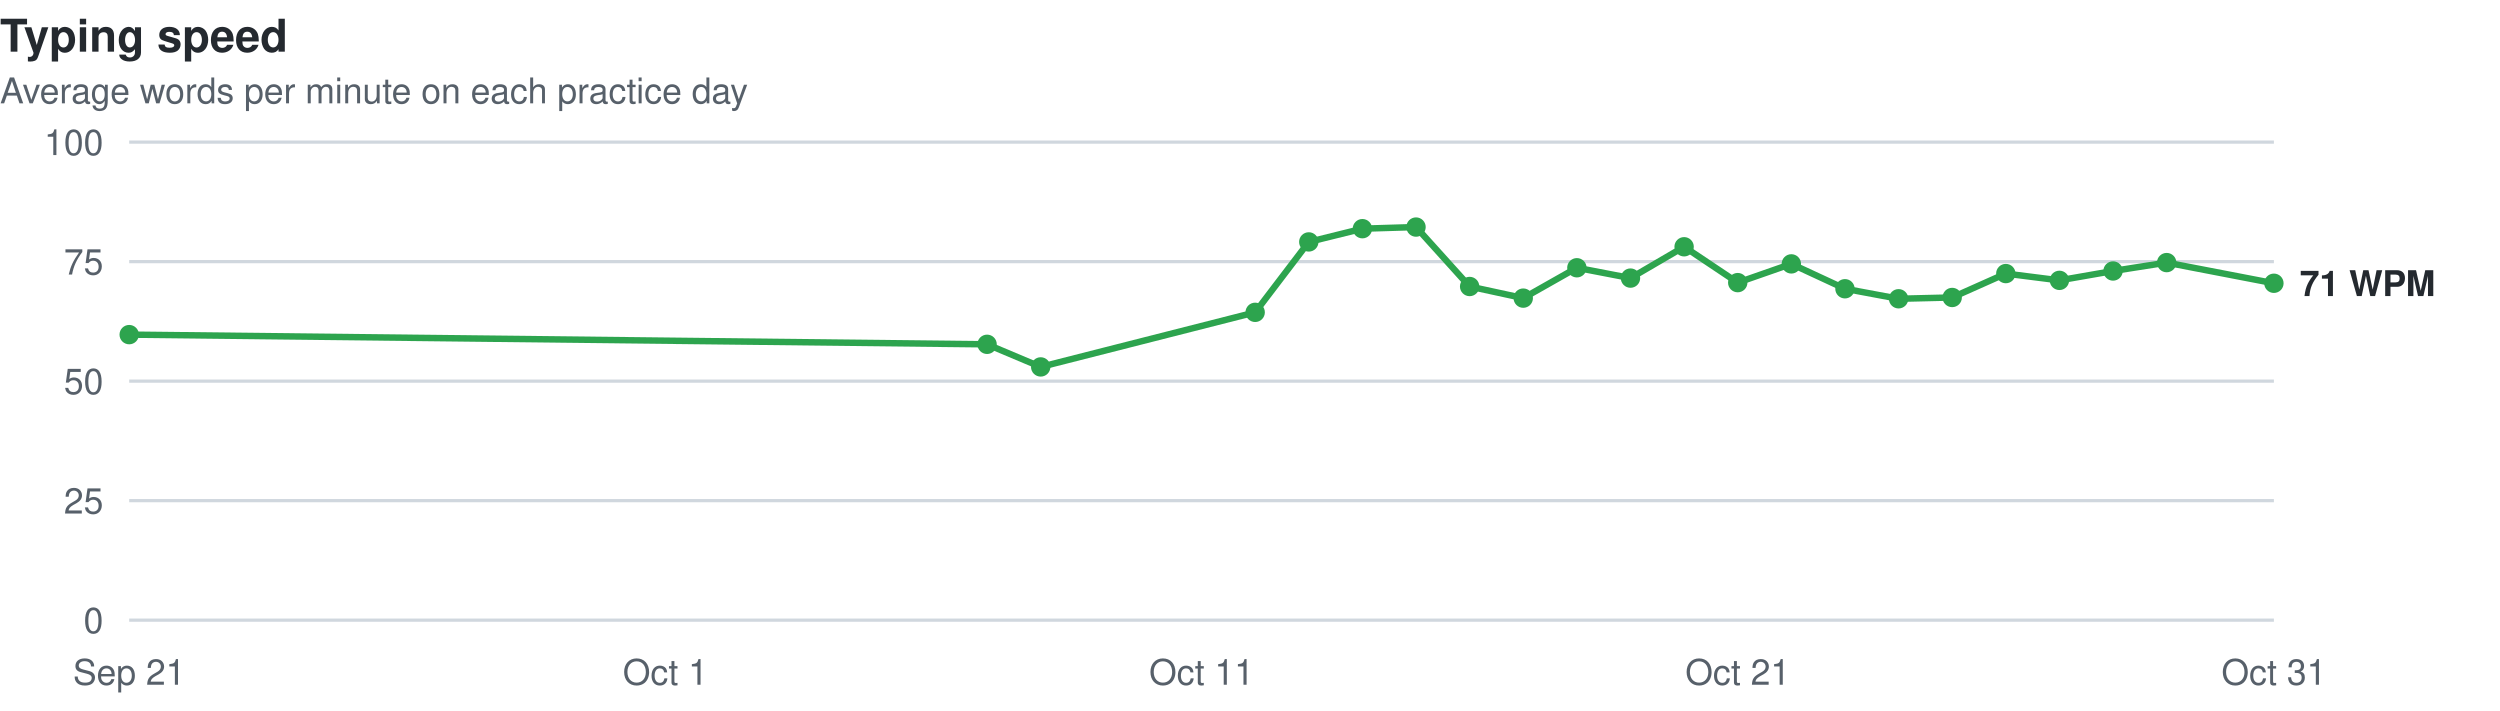
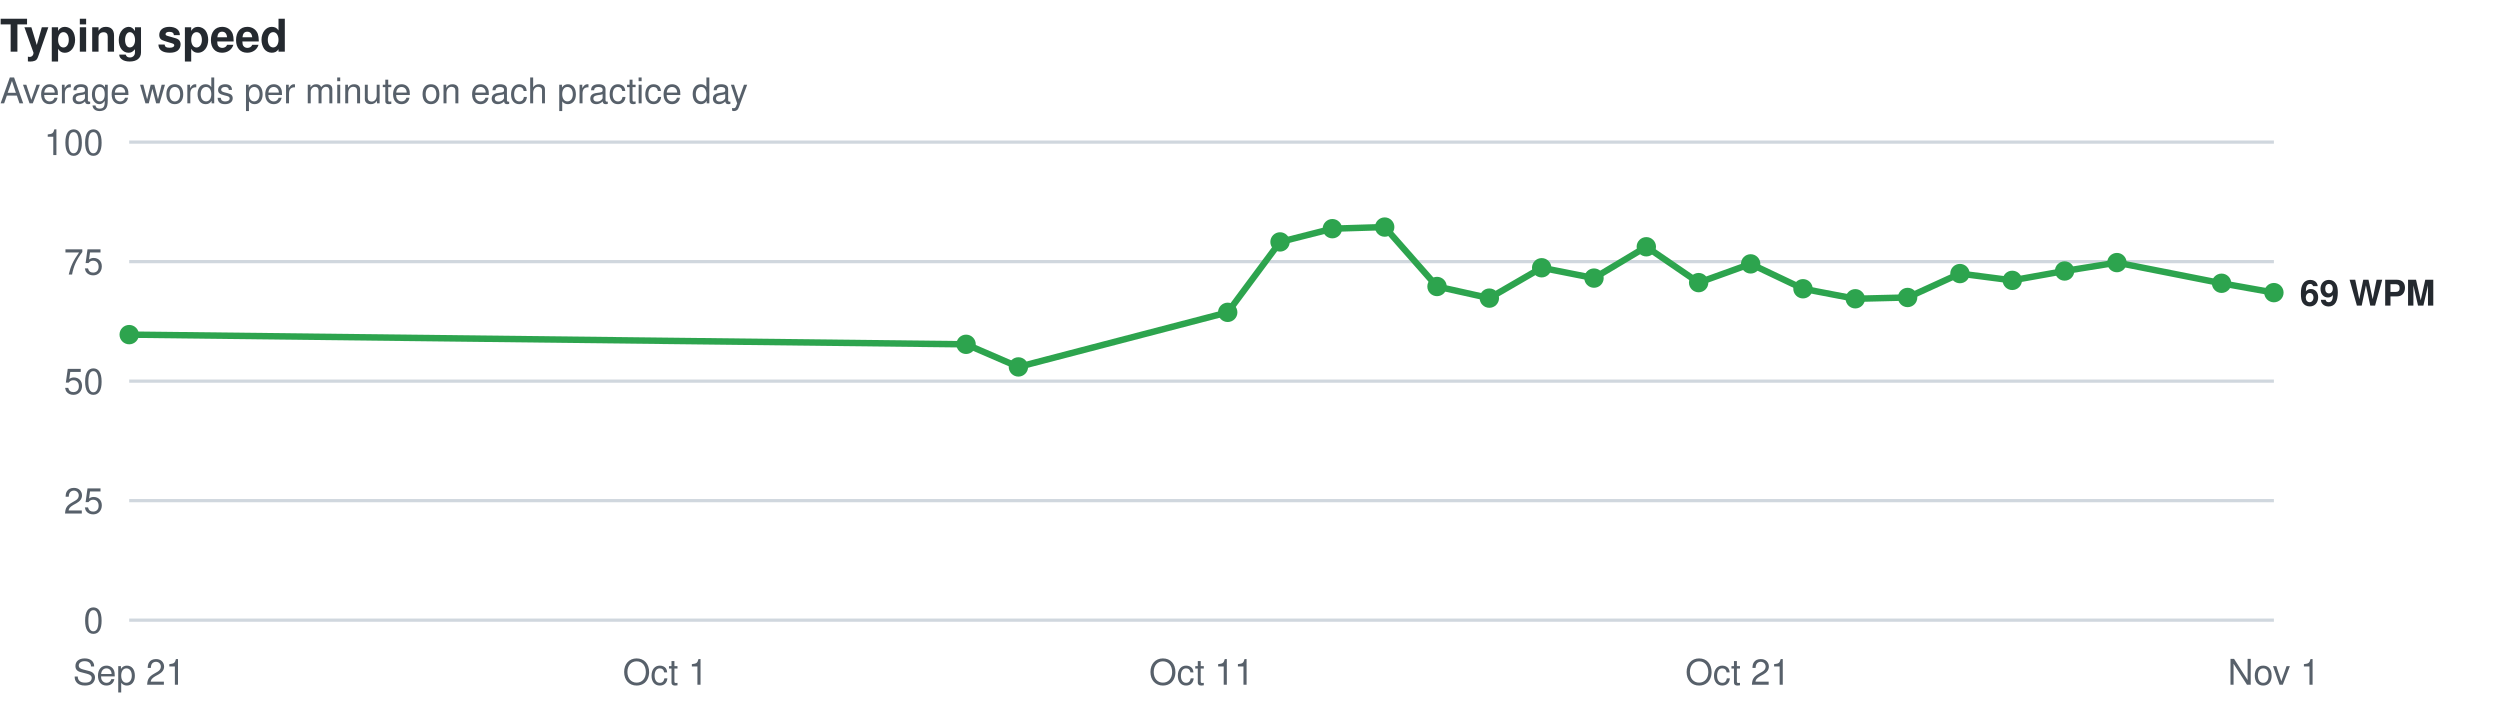
<svg xmlns="http://www.w3.org/2000/svg" width="774" height="220" viewBox="0 0 774 220" font-family="-apple-system, BlinkMacSystemFont, 'Segoe UI', Helvetica, Arial, sans-serif" font-size="11">
  <style>
.kc-t { fill: #57606a; }
.kc-h { fill: #24292f; }
.kc-g { stroke: #d0d7de; }
.kc-l0 { fill: #ebedf0; }
.kc-l1 { fill: #9be9a8; }
.kc-l2 { fill: #40c463; }
.kc-l3 { fill: #30a14e; }
.kc-l4 { fill: #216e39; }
.kc-line { stroke: #2da44e; }
.kc-dot { fill: #2da44e; }
@media (prefers-color-scheme: dark) {
:root:not([data-theme="light"]) .kc-t { fill: #8b949e; }
:root:not([data-theme="light"]) .kc-h { fill: #e6edf3; }
:root:not([data-theme="light"]) .kc-g { stroke: #30363d; }
:root:not([data-theme="light"]) .kc-l0 { fill: #262a31; }
:root:not([data-theme="light"]) .kc-l1 { fill: #0e4429; }
:root:not([data-theme="light"]) .kc-l2 { fill: #006d32; }
:root:not([data-theme="light"]) .kc-l3 { fill: #26a641; }
:root:not([data-theme="light"]) .kc-l4 { fill: #39d353; }
:root:not([data-theme="light"]) .kc-line { stroke: #3fb950; }
:root:not([data-theme="light"]) .kc-dot { fill: #3fb950; }
}
:root[data-theme="dark"] .kc-t { fill: #8b949e; }
:root[data-theme="dark"] .kc-h { fill: #e6edf3; }
:root[data-theme="dark"] .kc-g { stroke: #30363d; }
:root[data-theme="dark"] .kc-l0 { fill: #262a31; }
:root[data-theme="dark"] .kc-l1 { fill: #0e4429; }
:root[data-theme="dark"] .kc-l2 { fill: #006d32; }
:root[data-theme="dark"] .kc-l3 { fill: #26a641; }
:root[data-theme="dark"] .kc-l4 { fill: #39d353; }
:root[data-theme="dark"] .kc-line { stroke: #3fb950; }
:root[data-theme="dark"] .kc-dot { fill: #3fb950; }
</style>
  <text class="kc-h" x="0" y="16" font-size="14" font-weight="600">Typing speed</text>
  <text class="kc-t" x="0" y="32">Average words per minute on each practice day</text>
  <line class="kc-g" x1="40" x2="704" y1="192" y2="192" stroke-width="1" />
  <text class="kc-t" x="32" y="196" text-anchor="end">0</text>
  <line class="kc-g" x1="40" x2="704" y1="155" y2="155" stroke-width="1" />
  <text class="kc-t" x="32" y="159" text-anchor="end">25</text>
  <line class="kc-g" x1="40" x2="704" y1="118" y2="118" stroke-width="1" />
  <text class="kc-t" x="32" y="122" text-anchor="end">50</text>
  <line class="kc-g" x1="40" x2="704" y1="81" y2="81" stroke-width="1" />
  <text class="kc-t" x="32" y="85" text-anchor="end">75</text>
  <line class="kc-g" x1="40" x2="704" y1="44" y2="44" stroke-width="1" />
  <text class="kc-t" x="32" y="48" text-anchor="end">100</text>
  <text class="kc-t" x="40" y="212" text-anchor="middle">Sep 21</text>
  <text class="kc-t" x="206" y="212" text-anchor="middle">Oct 1</text>
  <text class="kc-t" x="372" y="212" text-anchor="middle">Oct 11</text>
  <text class="kc-t" x="538" y="212" text-anchor="middle">Oct 21</text>
-   <text class="kc-t" x="704" y="212" text-anchor="middle">Oct 31</text>
-   <path class="kc-line" d="M40.0,103.6 L305.6,106.6 L322.2,113.6 L388.6,96.7 L405.2,74.9 L421.8,70.8 L438.4,70.3 L455.0,88.7 L471.6,92.3 L488.2,82.9 L504.8,86.1 L521.4,76.4 L538.0,87.5 L554.6,81.7 L571.2,89.4 L587.8,92.5 L604.4,92.1 L621.0,84.7 L637.6,86.8 L654.2,83.9 L670.8,81.3 L704.0,87.7" fill="none" stroke-width="2" stroke-linejoin="round" />
+   <text class="kc-t" x="704" y="212" text-anchor="middle">Nov 1</text>
+   <path class="kc-line" d="M40.0,103.6 L299.1,106.6 L315.3,113.6 L380.1,96.7 L396.3,74.9 L412.5,70.8 L428.7,70.3 L444.9,88.7 L461.1,92.3 L477.3,82.9 L493.5,86.1 L509.7,76.4 L525.9,87.5 L542.0,81.7 L558.2,89.4 L574.4,92.5 L590.6,92.1 L606.8,84.7 L623.0,86.8 L639.2,83.9 L655.4,81.3 L687.8,87.7 L704.0,90.6" fill="none" stroke-width="2" stroke-linejoin="round" />
  <circle class="kc-dot" cx="40.0" cy="103.6" r="3" />
-   <circle class="kc-dot" cx="305.6" cy="106.6" r="3" />
-   <circle class="kc-dot" cx="322.2" cy="113.6" r="3" />
-   <circle class="kc-dot" cx="388.6" cy="96.7" r="3" />
-   <circle class="kc-dot" cx="405.2" cy="74.9" r="3" />
-   <circle class="kc-dot" cx="421.8" cy="70.8" r="3" />
-   <circle class="kc-dot" cx="438.4" cy="70.3" r="3" />
-   <circle class="kc-dot" cx="455.0" cy="88.7" r="3" />
-   <circle class="kc-dot" cx="471.6" cy="92.3" r="3" />
-   <circle class="kc-dot" cx="488.2" cy="82.9" r="3" />
-   <circle class="kc-dot" cx="504.8" cy="86.1" r="3" />
-   <circle class="kc-dot" cx="521.4" cy="76.4" r="3" />
-   <circle class="kc-dot" cx="538.0" cy="87.5" r="3" />
-   <circle class="kc-dot" cx="554.6" cy="81.7" r="3" />
-   <circle class="kc-dot" cx="571.2" cy="89.4" r="3" />
-   <circle class="kc-dot" cx="587.8" cy="92.5" r="3" />
-   <circle class="kc-dot" cx="604.4" cy="92.1" r="3" />
-   <circle class="kc-dot" cx="621.0" cy="84.7" r="3" />
-   <circle class="kc-dot" cx="637.6" cy="86.8" r="3" />
-   <circle class="kc-dot" cx="654.2" cy="83.9" r="3" />
-   <circle class="kc-dot" cx="670.8" cy="81.3" r="3" />
-   <circle class="kc-dot" cx="704.0" cy="87.7" r="3" />
-   <text class="kc-h" x="712" y="91.66" font-weight="600">71 WPM</text>
+   <circle class="kc-dot" cx="299.1" cy="106.6" r="3" />
+   <circle class="kc-dot" cx="315.3" cy="113.6" r="3" />
+   <circle class="kc-dot" cx="380.1" cy="96.7" r="3" />
+   <circle class="kc-dot" cx="396.3" cy="74.9" r="3" />
+   <circle class="kc-dot" cx="412.5" cy="70.8" r="3" />
+   <circle class="kc-dot" cx="428.7" cy="70.3" r="3" />
+   <circle class="kc-dot" cx="444.9" cy="88.7" r="3" />
+   <circle class="kc-dot" cx="461.1" cy="92.3" r="3" />
+   <circle class="kc-dot" cx="477.3" cy="82.9" r="3" />
+   <circle class="kc-dot" cx="493.5" cy="86.1" r="3" />
+   <circle class="kc-dot" cx="509.7" cy="76.4" r="3" />
+   <circle class="kc-dot" cx="525.9" cy="87.5" r="3" />
+   <circle class="kc-dot" cx="542.0" cy="81.7" r="3" />
+   <circle class="kc-dot" cx="558.2" cy="89.4" r="3" />
+   <circle class="kc-dot" cx="574.4" cy="92.5" r="3" />
+   <circle class="kc-dot" cx="590.6" cy="92.1" r="3" />
+   <circle class="kc-dot" cx="606.8" cy="84.7" r="3" />
+   <circle class="kc-dot" cx="623.0" cy="86.8" r="3" />
+   <circle class="kc-dot" cx="639.2" cy="83.9" r="3" />
+   <circle class="kc-dot" cx="655.4" cy="81.3" r="3" />
+   <circle class="kc-dot" cx="687.8" cy="87.7" r="3" />
+   <circle class="kc-dot" cx="704.0" cy="90.6" r="3" />
+   <text class="kc-h" x="712" y="94.62" font-weight="600">69 WPM</text>
</svg>
